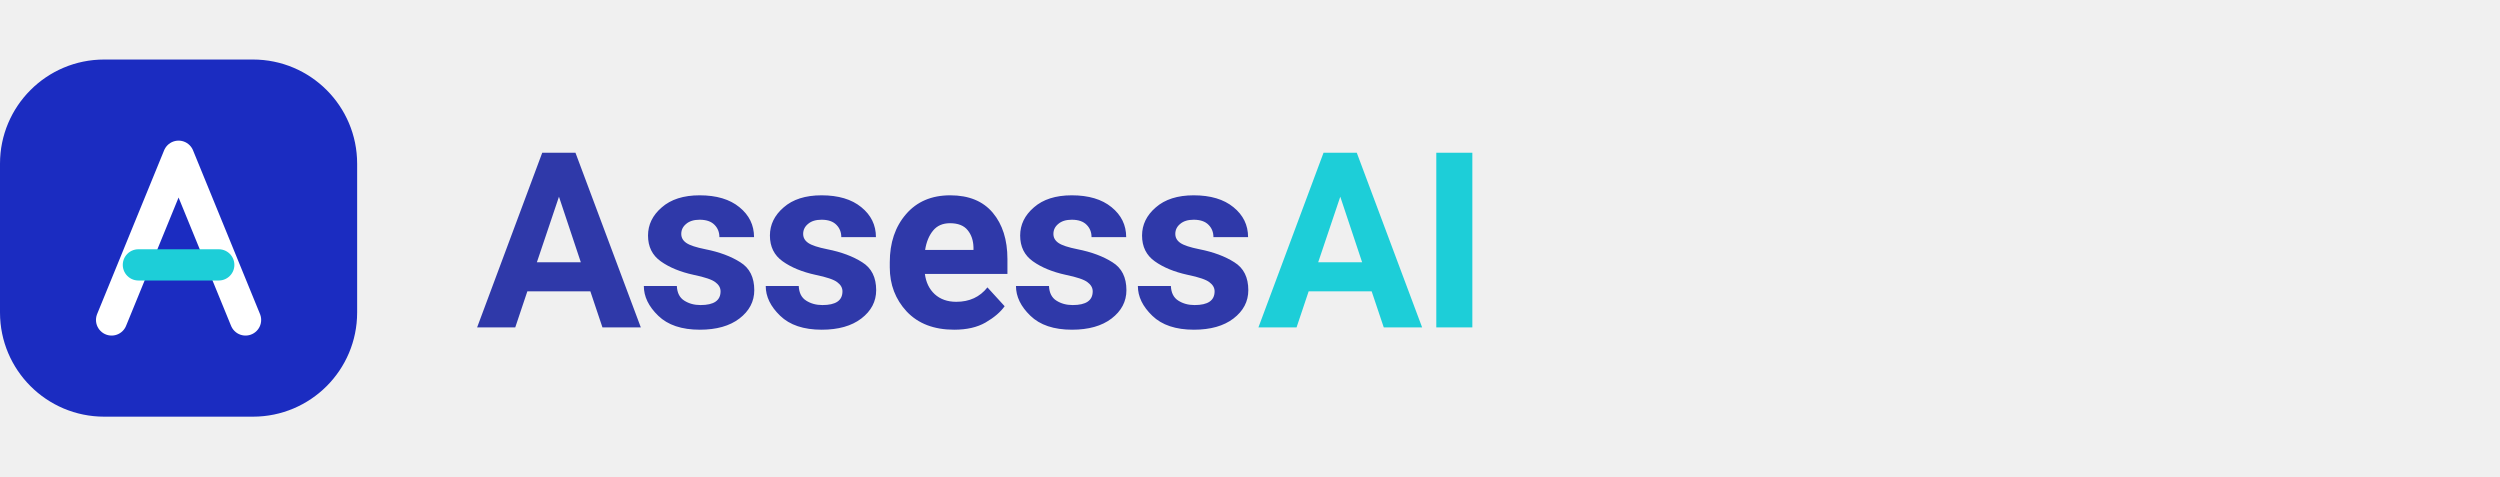
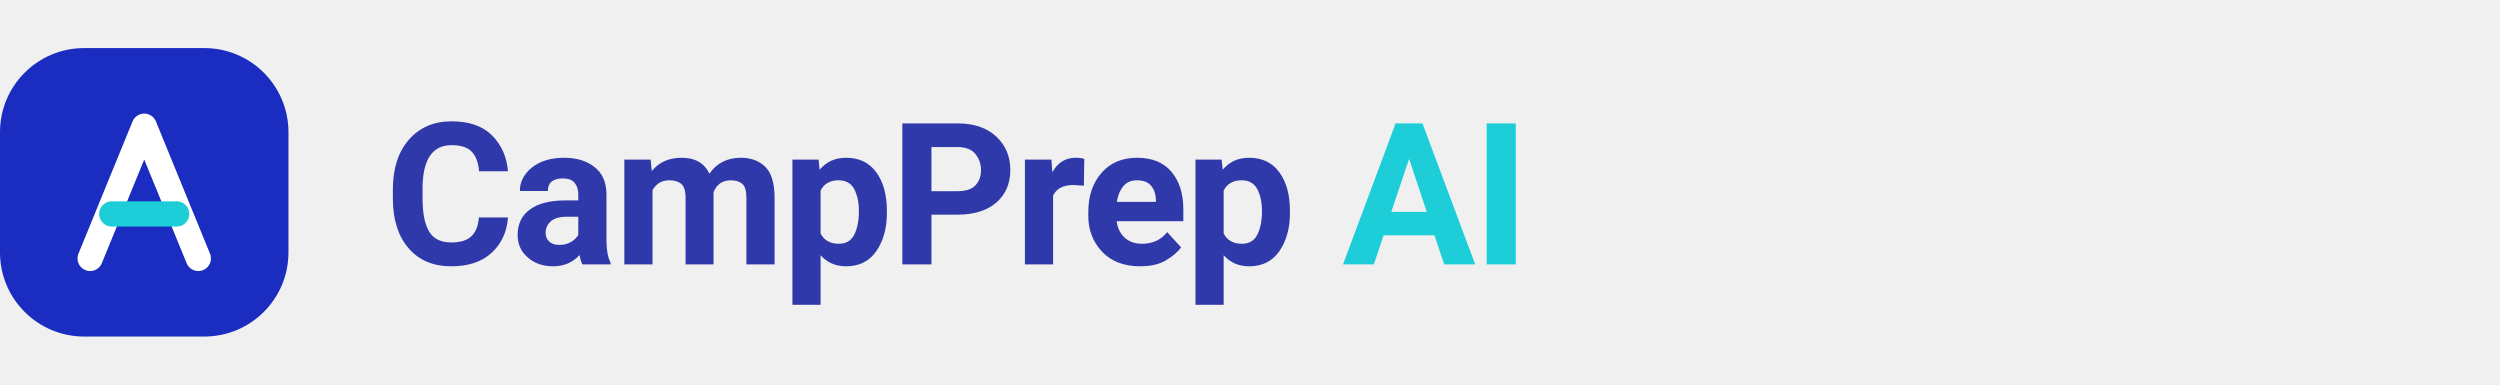
- <svg xmlns="http://www.w3.org/2000/svg" viewBox="0 0 168 32" width="168" height="32" role="img" aria-label="AssessAI">
+ <svg xmlns="http://www.w3.org/2000/svg" viewBox="0 0 208 32" width="208" height="32" role="img" aria-label="CampPrep AI">
  <rect x="0" y="4" width="24" height="24" rx="7" fill="#1B2CC1" />
  <path d="M7.5 21.5 12 10.5l4.5 11" fill="none" stroke="#FFFFFF" stroke-width="2.1" stroke-linecap="round" stroke-linejoin="round" />
  <path d="M9.3 17.8h5.4" fill="none" stroke="#1DCED8" stroke-width="2.1" stroke-linecap="round" />
-   <text x="32" y="22" font-family="ui-sans-serif, system-ui, 'Segoe UI', Roboto, sans-serif" font-size="16.5" font-weight="700" letter-spacing="-0.3" fill="#2F39A9">Assess<tspan fill="#1DCED8">AI</tspan>
+   <text x="32" y="22" font-family="ui-sans-serif, system-ui, 'Segoe UI', Roboto, sans-serif" font-size="16.5" font-weight="700" letter-spacing="-0.3" fill="#2F39A9">CampPrep <tspan fill="#1DCED8">AI</tspan>
  </text>
</svg>
